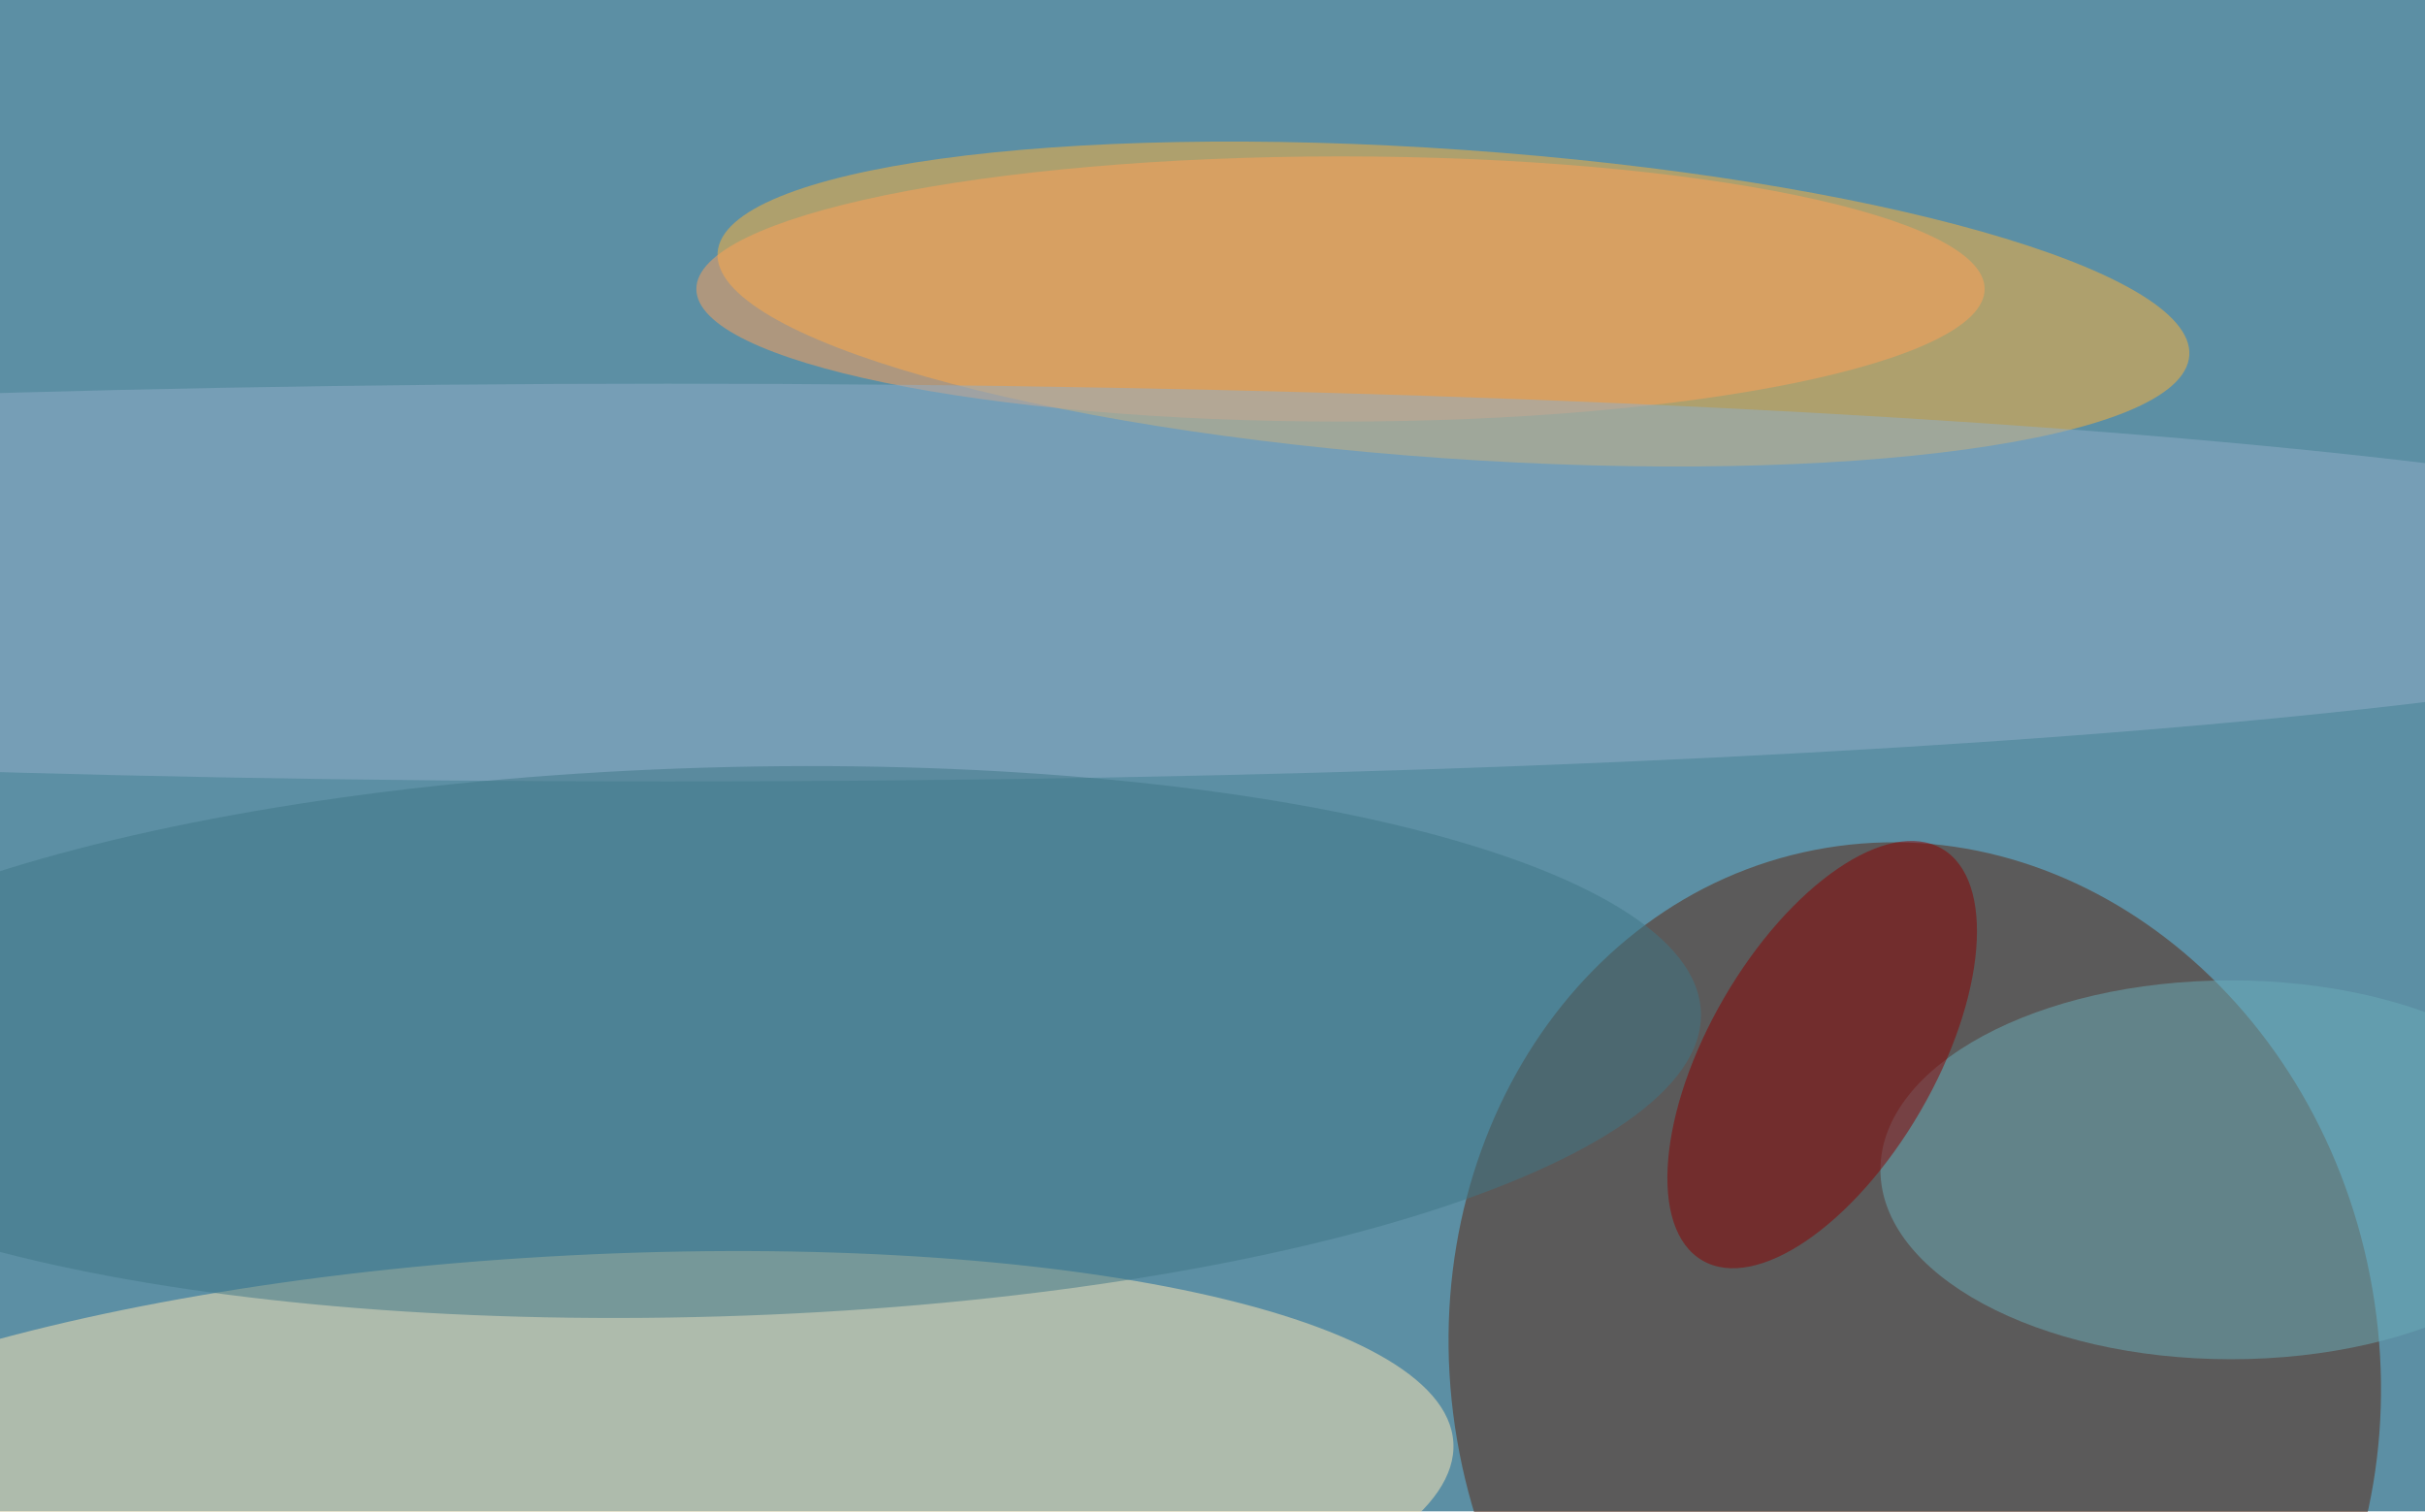
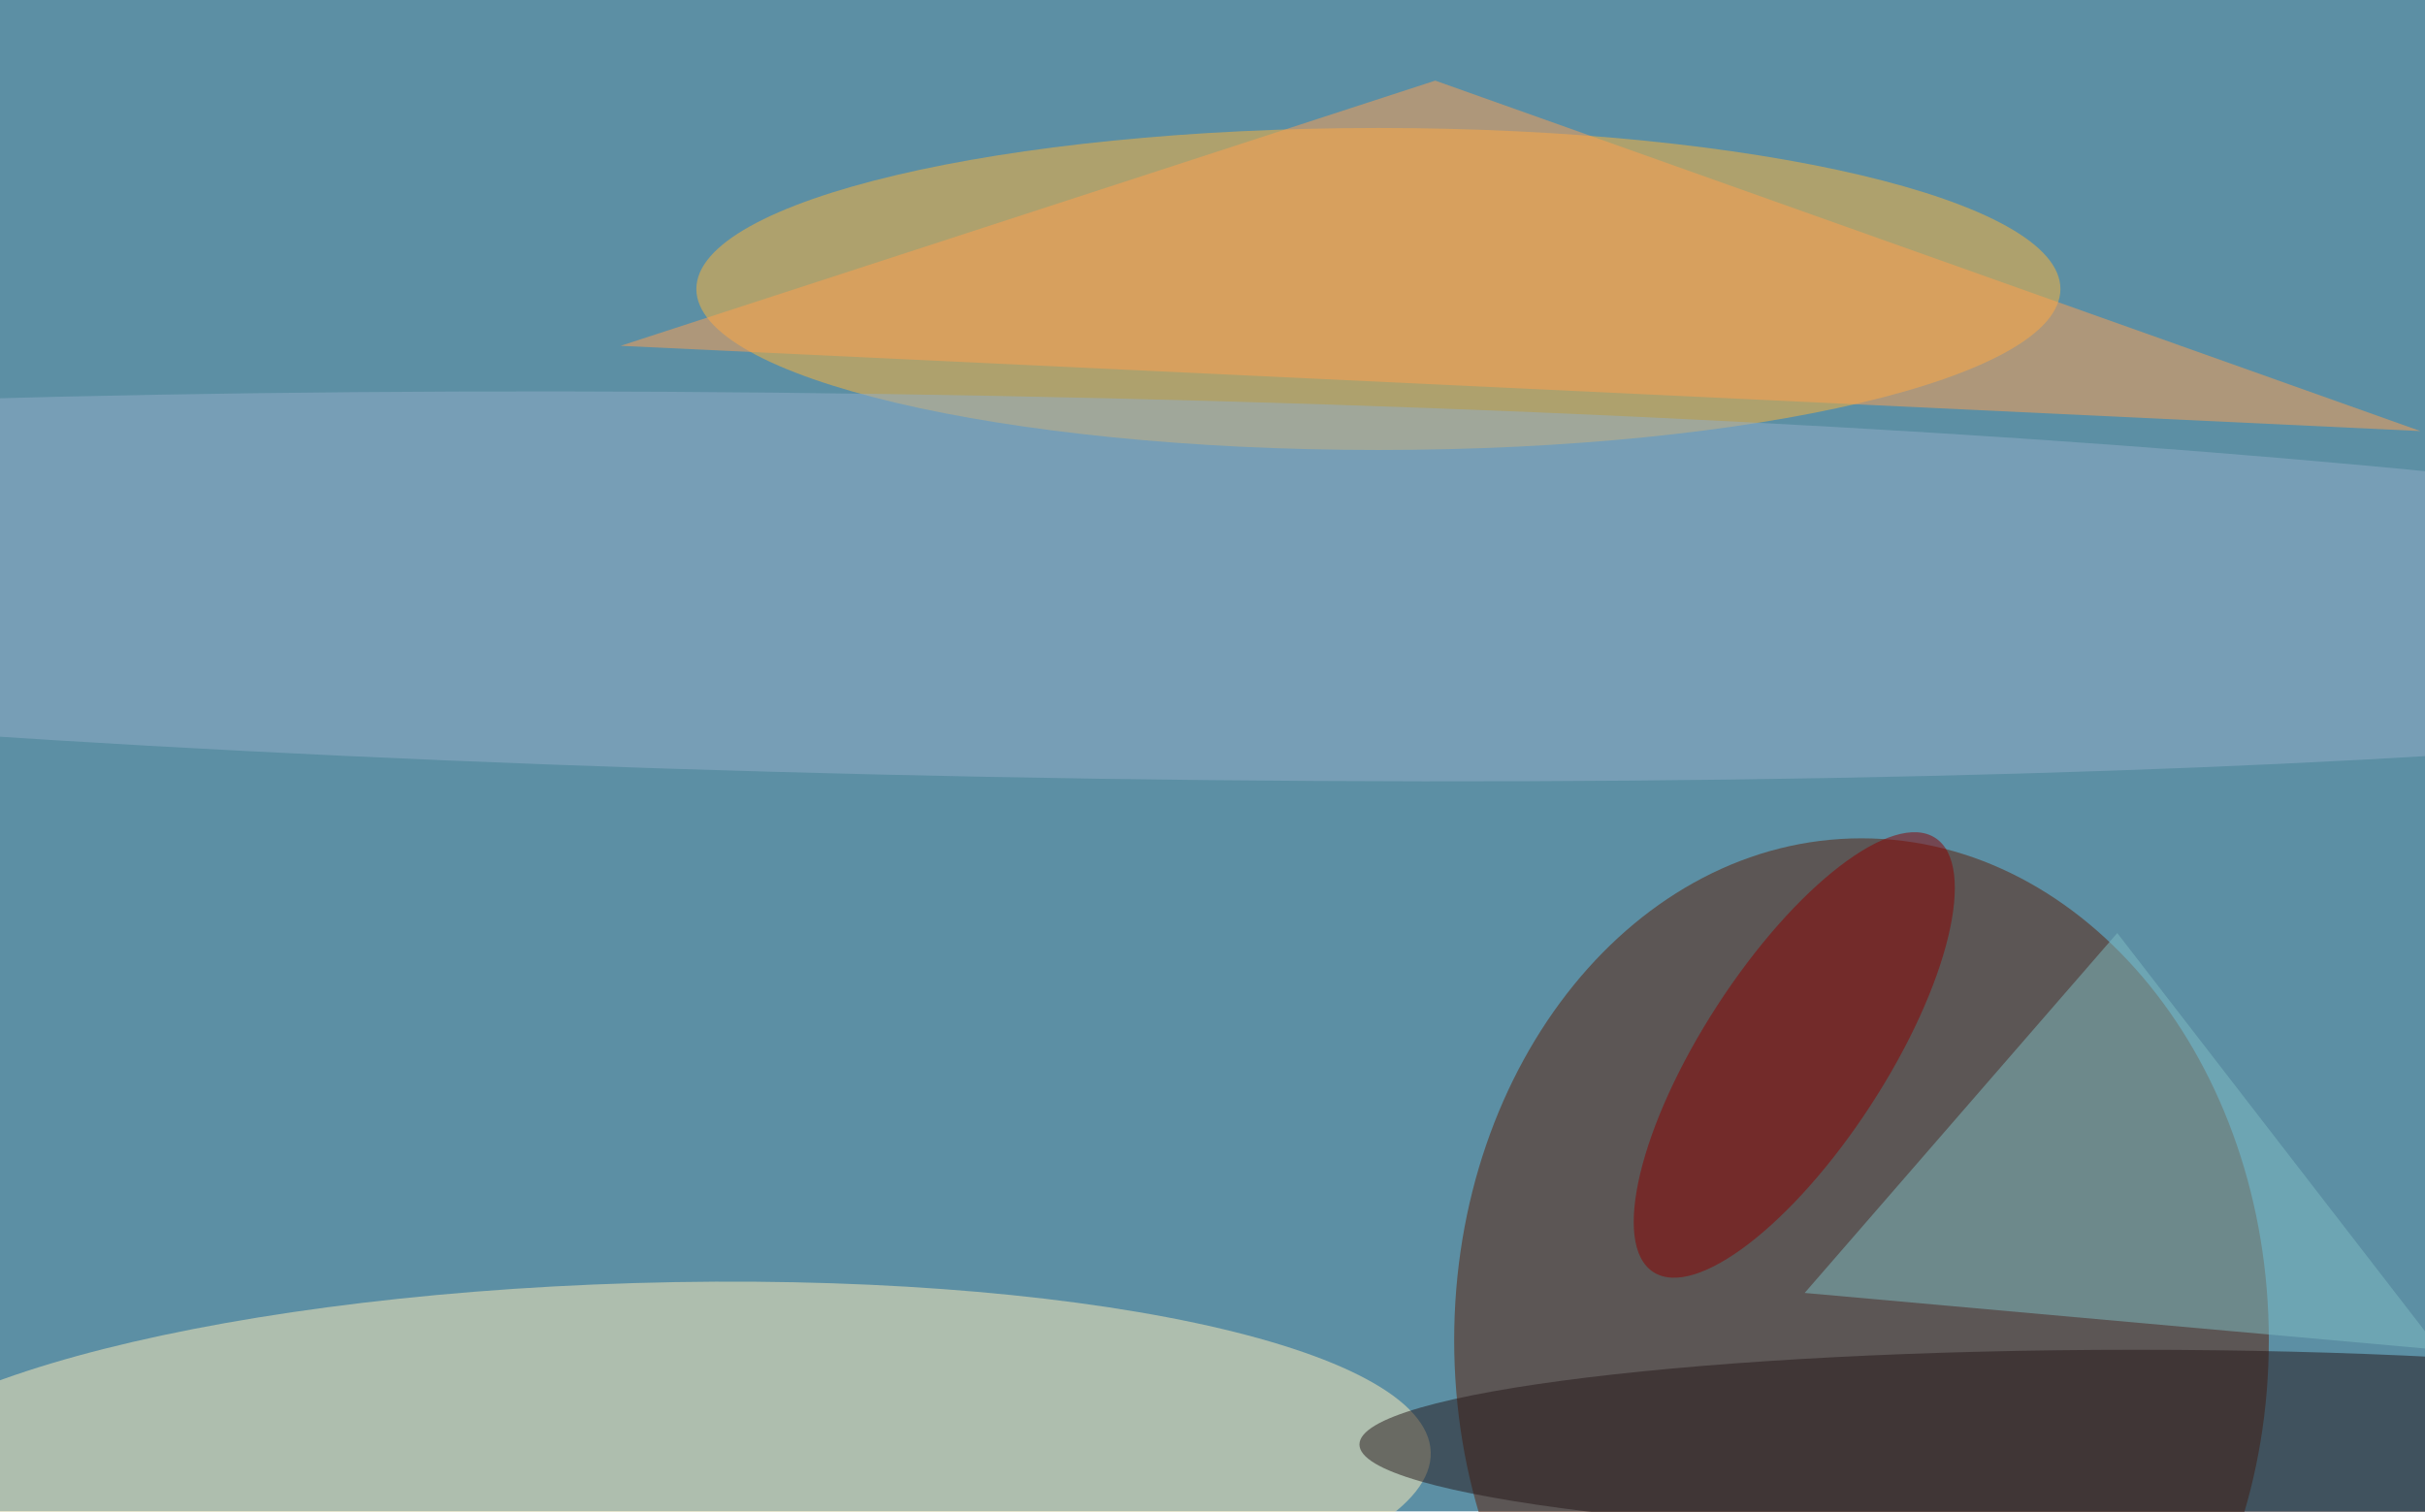
<svg xmlns="http://www.w3.org/2000/svg" width="300" height="187">
  <rect width="100%" height="100%" fill="#5c8fa4" />
  <g fill-opacity=".5" transform="translate(.6 .6)scale(1.17188)">
-     <circle r="1" fill="#ffb237" transform="rotate(-86 93.4 -66.2)scale(16.30777 77.87119)" />
-     <circle r="1" fill="#5b2611" transform="rotate(169 93.9 81.5)scale(48.96132 55.37654)" />
-     <circle r="1" fill="#ffe9b4" transform="rotate(-3.3 2758.5 -940.4)scale(94.364 25.10842)" />
-     <ellipse cx="141" cy="30" fill="#ffa158" rx="68" ry="14" />
-     <ellipse cx="235" cy="123" fill="#6badb9" rx="37" ry="20" />
-     <ellipse cx="70" cy="61" fill="#91afc9" rx="232" ry="21" />
-     <circle r="1" fill="#8a0000" transform="rotate(-59.8 192.3 -111.4)scale(25.14817 11.96756)" />
-     <circle r="1" fill="#3e7787" transform="rotate(-91.7 90.5 18.5)scale(28.98149 104.4029)" />
+     <ellipse cx="145" cy="30" fill="#ffb537" rx="72" ry="17" />
+     <ellipse cx="196" cy="141" fill="#5c1e06" rx="43" ry="53" />
+     <circle r="1" fill="#ffefb9" transform="rotate(-91.7 108.9 45.1)scale(20.34127 83.51318)" />
+     <ellipse cx="225" cy="152" fill="#241619" rx="82" ry="10" />
+     <path fill="#ffa051" d="M255 45 65 36l86-28z" />
+     <circle r="1" fill="#8a0000" transform="rotate(33 -92.7 374.3)scale(9.66116 27.32717)" />
+     <path fill="#7fbdc3" d="m223 98-33 38 67 6z" />
+     <circle r="1" fill="#92afc9" transform="rotate(181.1 52.4 30.2)scale(227.8837 20.11563)" />
  </g>
</svg>
